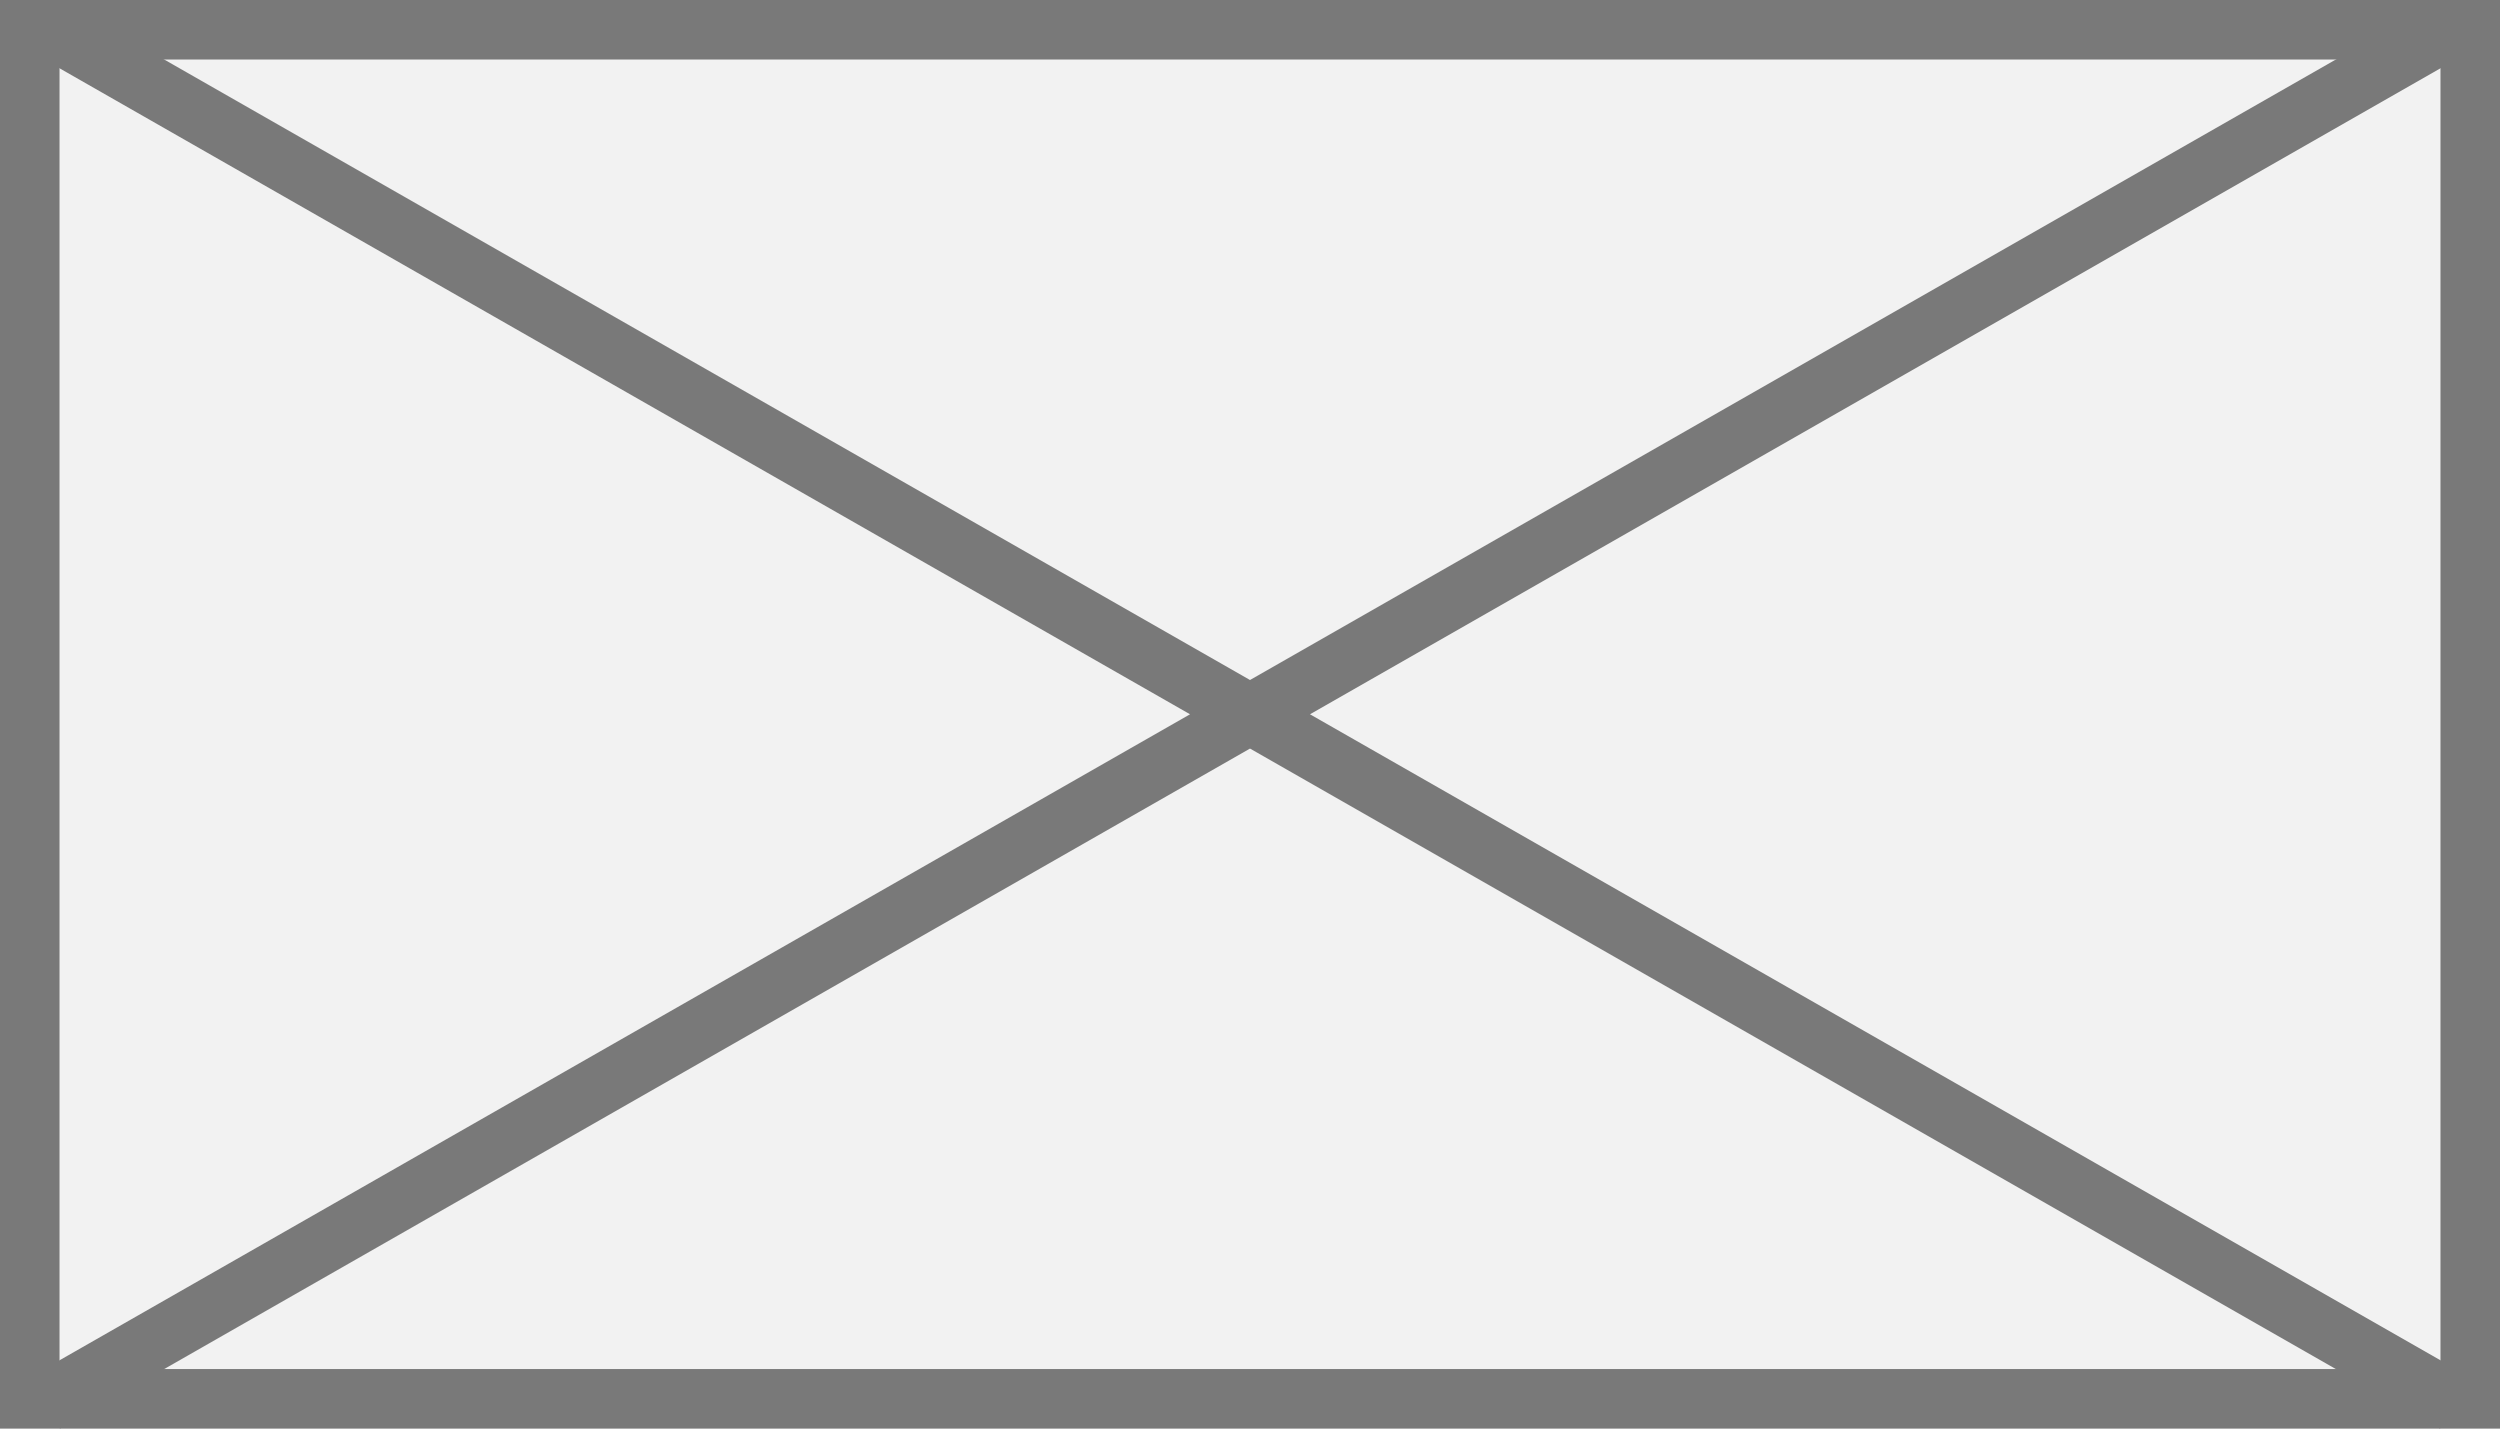
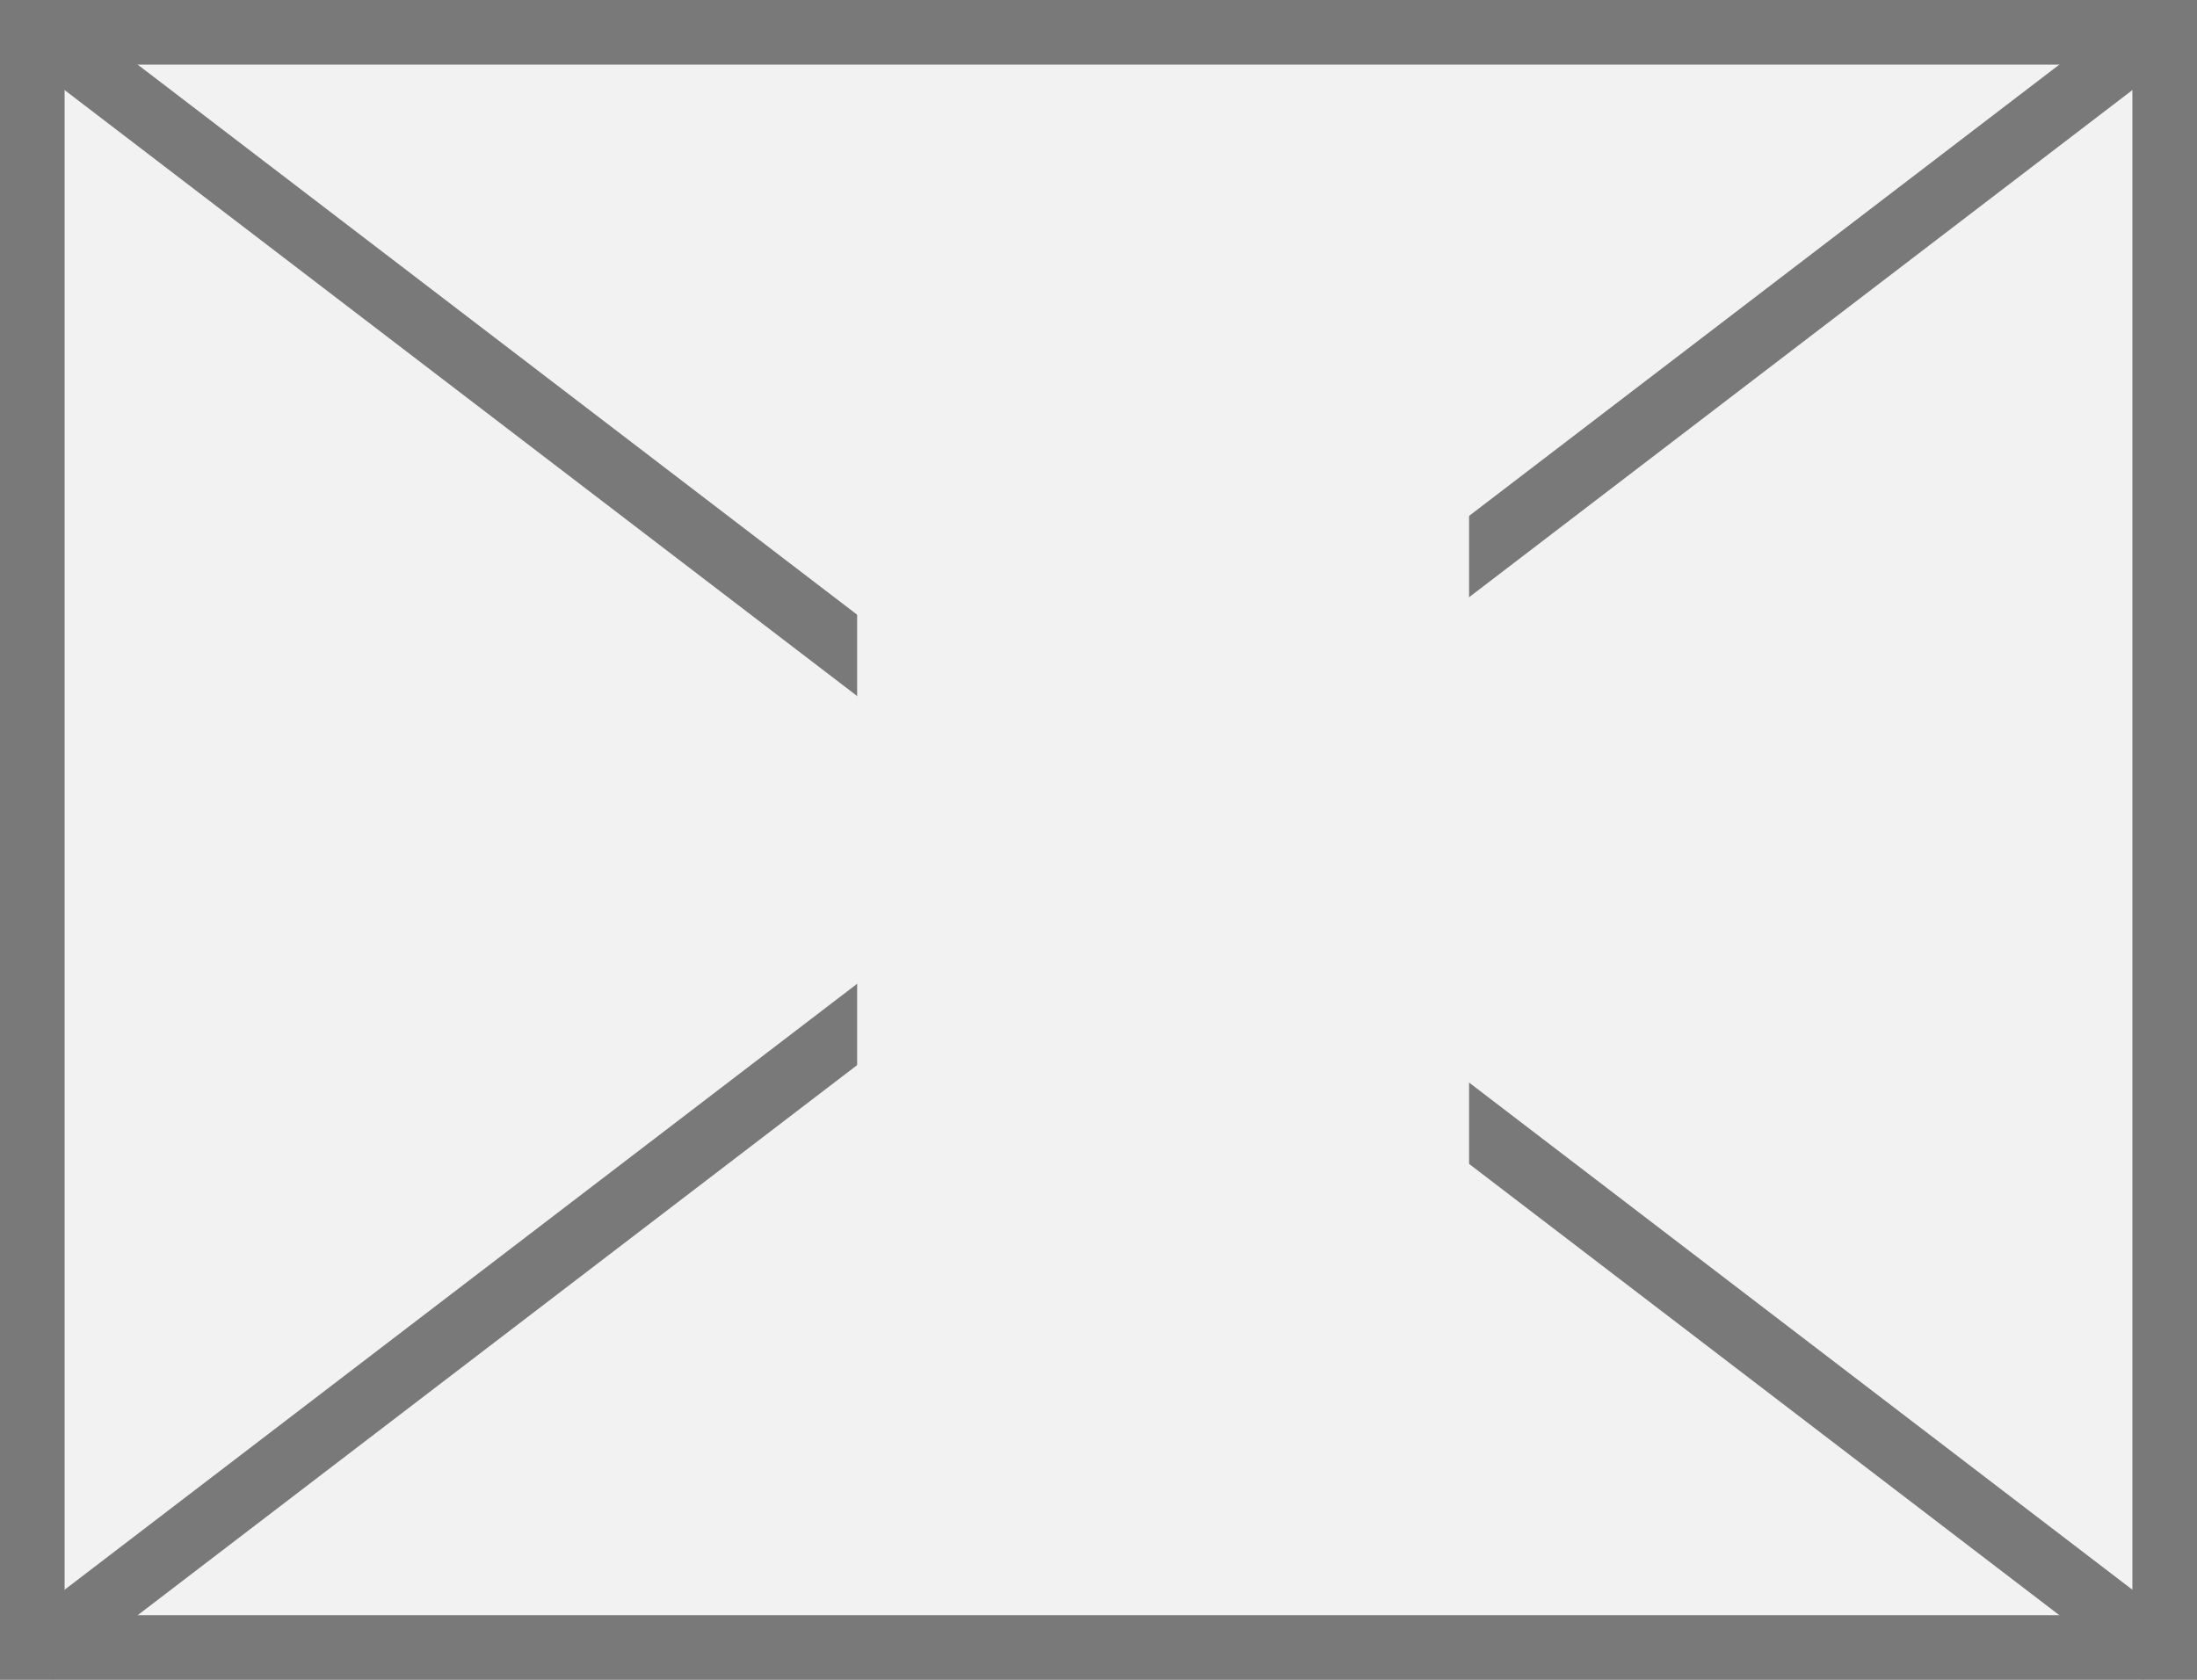
- <svg xmlns="http://www.w3.org/2000/svg" version="1.1" width="42px" height="24px">
-   <g transform="matrix(1 0 0 1 -113 -326 )">
-     <path d="M 113.5 326.5  L 154.5 326.5  L 154.5 349.5  L 113.5 349.5  L 113.5 326.5  Z " fill-rule="nonzero" fill="#f2f2f2" stroke="none" />
-     <path d="M 113.5 326.5  L 154.5 326.5  L 154.5 349.5  L 113.5 349.5  L 113.5 326.5  Z " stroke-width="1" stroke="#797979" fill="none" />
-     <path d="M 113.76 326.434  L 154.24 349.566  M 154.24 326.434  L 113.76 349.566  " stroke-width="1" stroke="#797979" fill="none" />
+ <svg xmlns="http://www.w3.org/2000/svg" version="1.1" width="34px" height="26px">
+   <defs>
+     <mask fill="white" id="clip57">
+       <path d="M 333.265 9  L 342.735 9  L 342.735 33  L 333.265 33  Z M 320 7  L 354 7  L 354 33  L 320 33  Z " fill-rule="evenodd" />
+     </mask>
+   </defs>
+   <g transform="matrix(1 0 0 1 -320 -7 )">
+     <path d="M 320.5 7.5  L 353.5 7.5  L 353.5 32.5  L 320.5 32.5  L 320.5 7.5  Z " fill-rule="nonzero" fill="#f2f2f2" stroke="none" />
+     <path d="M 320.5 7.5  L 353.5 7.5  L 353.5 32.5  L 320.5 32.5  L 320.5 7.5  Z " stroke-width="1" stroke="#797979" fill="none" />
+     <path d="M 320.519 7.397  L 353.481 32.603  M 353.481 7.397  L 320.519 32.603  " stroke-width="1" stroke="#797979" fill="none" mask="url(#clip57)" />
  </g>
</svg>
